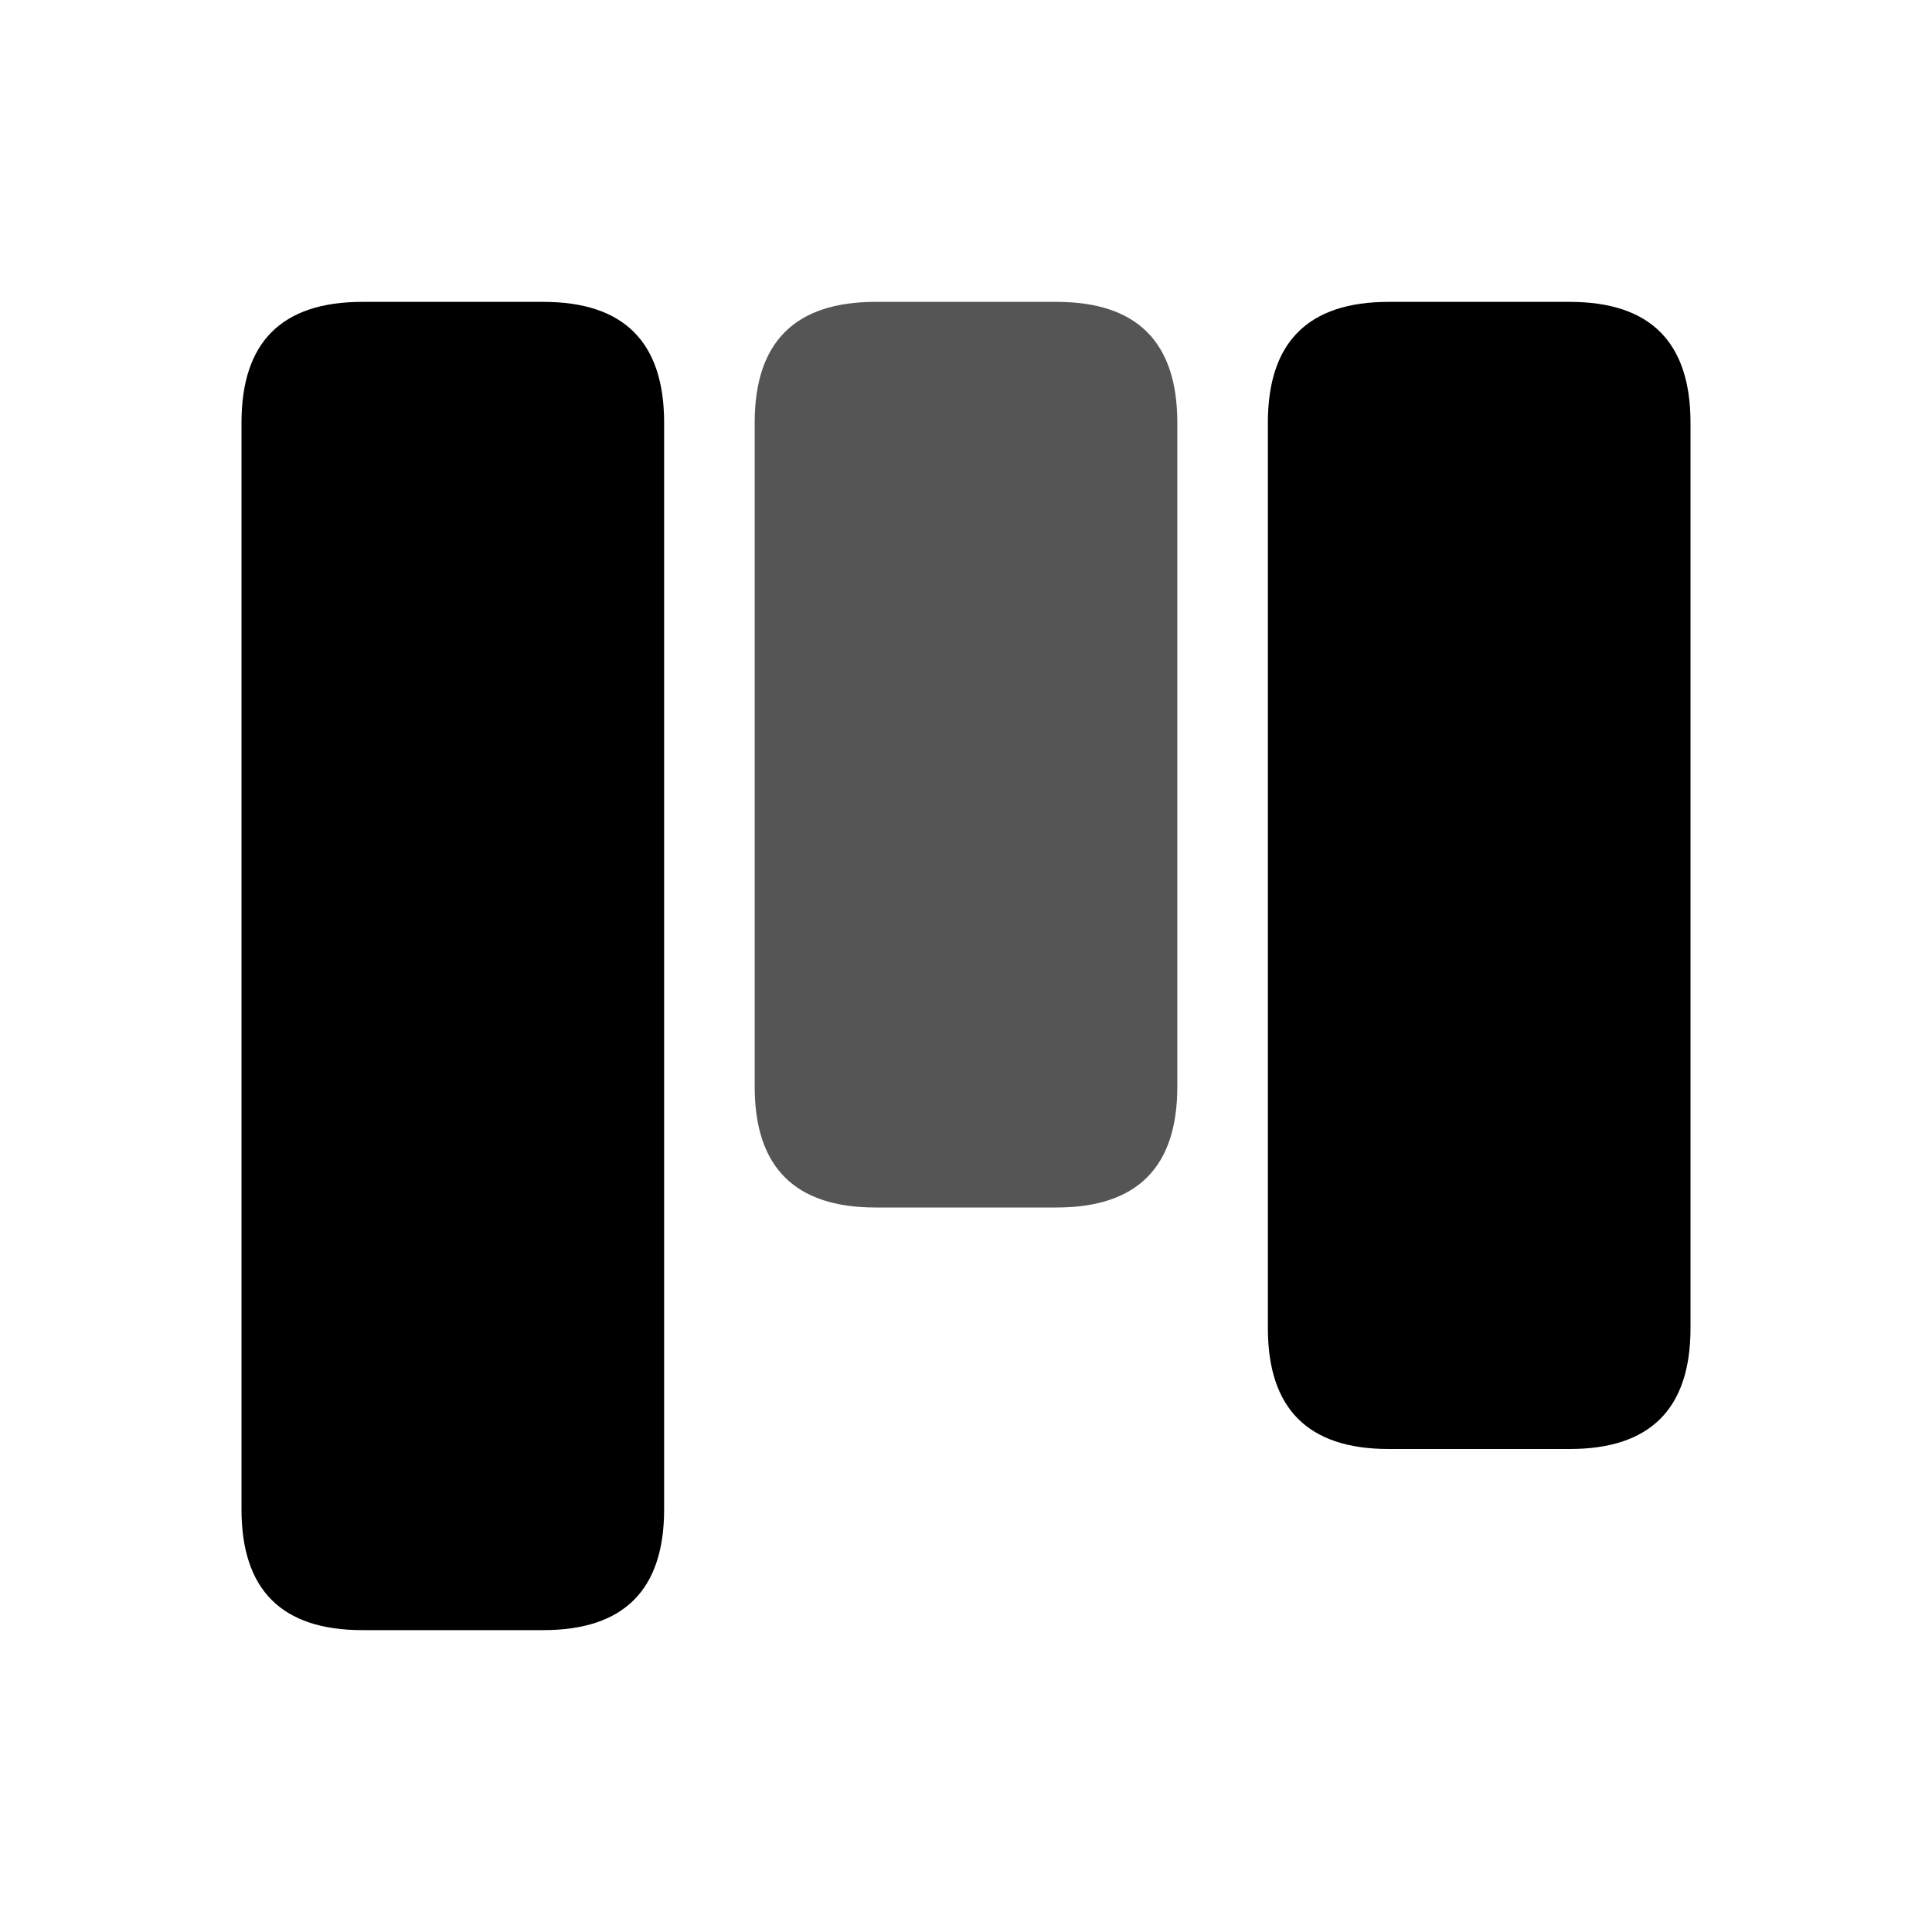
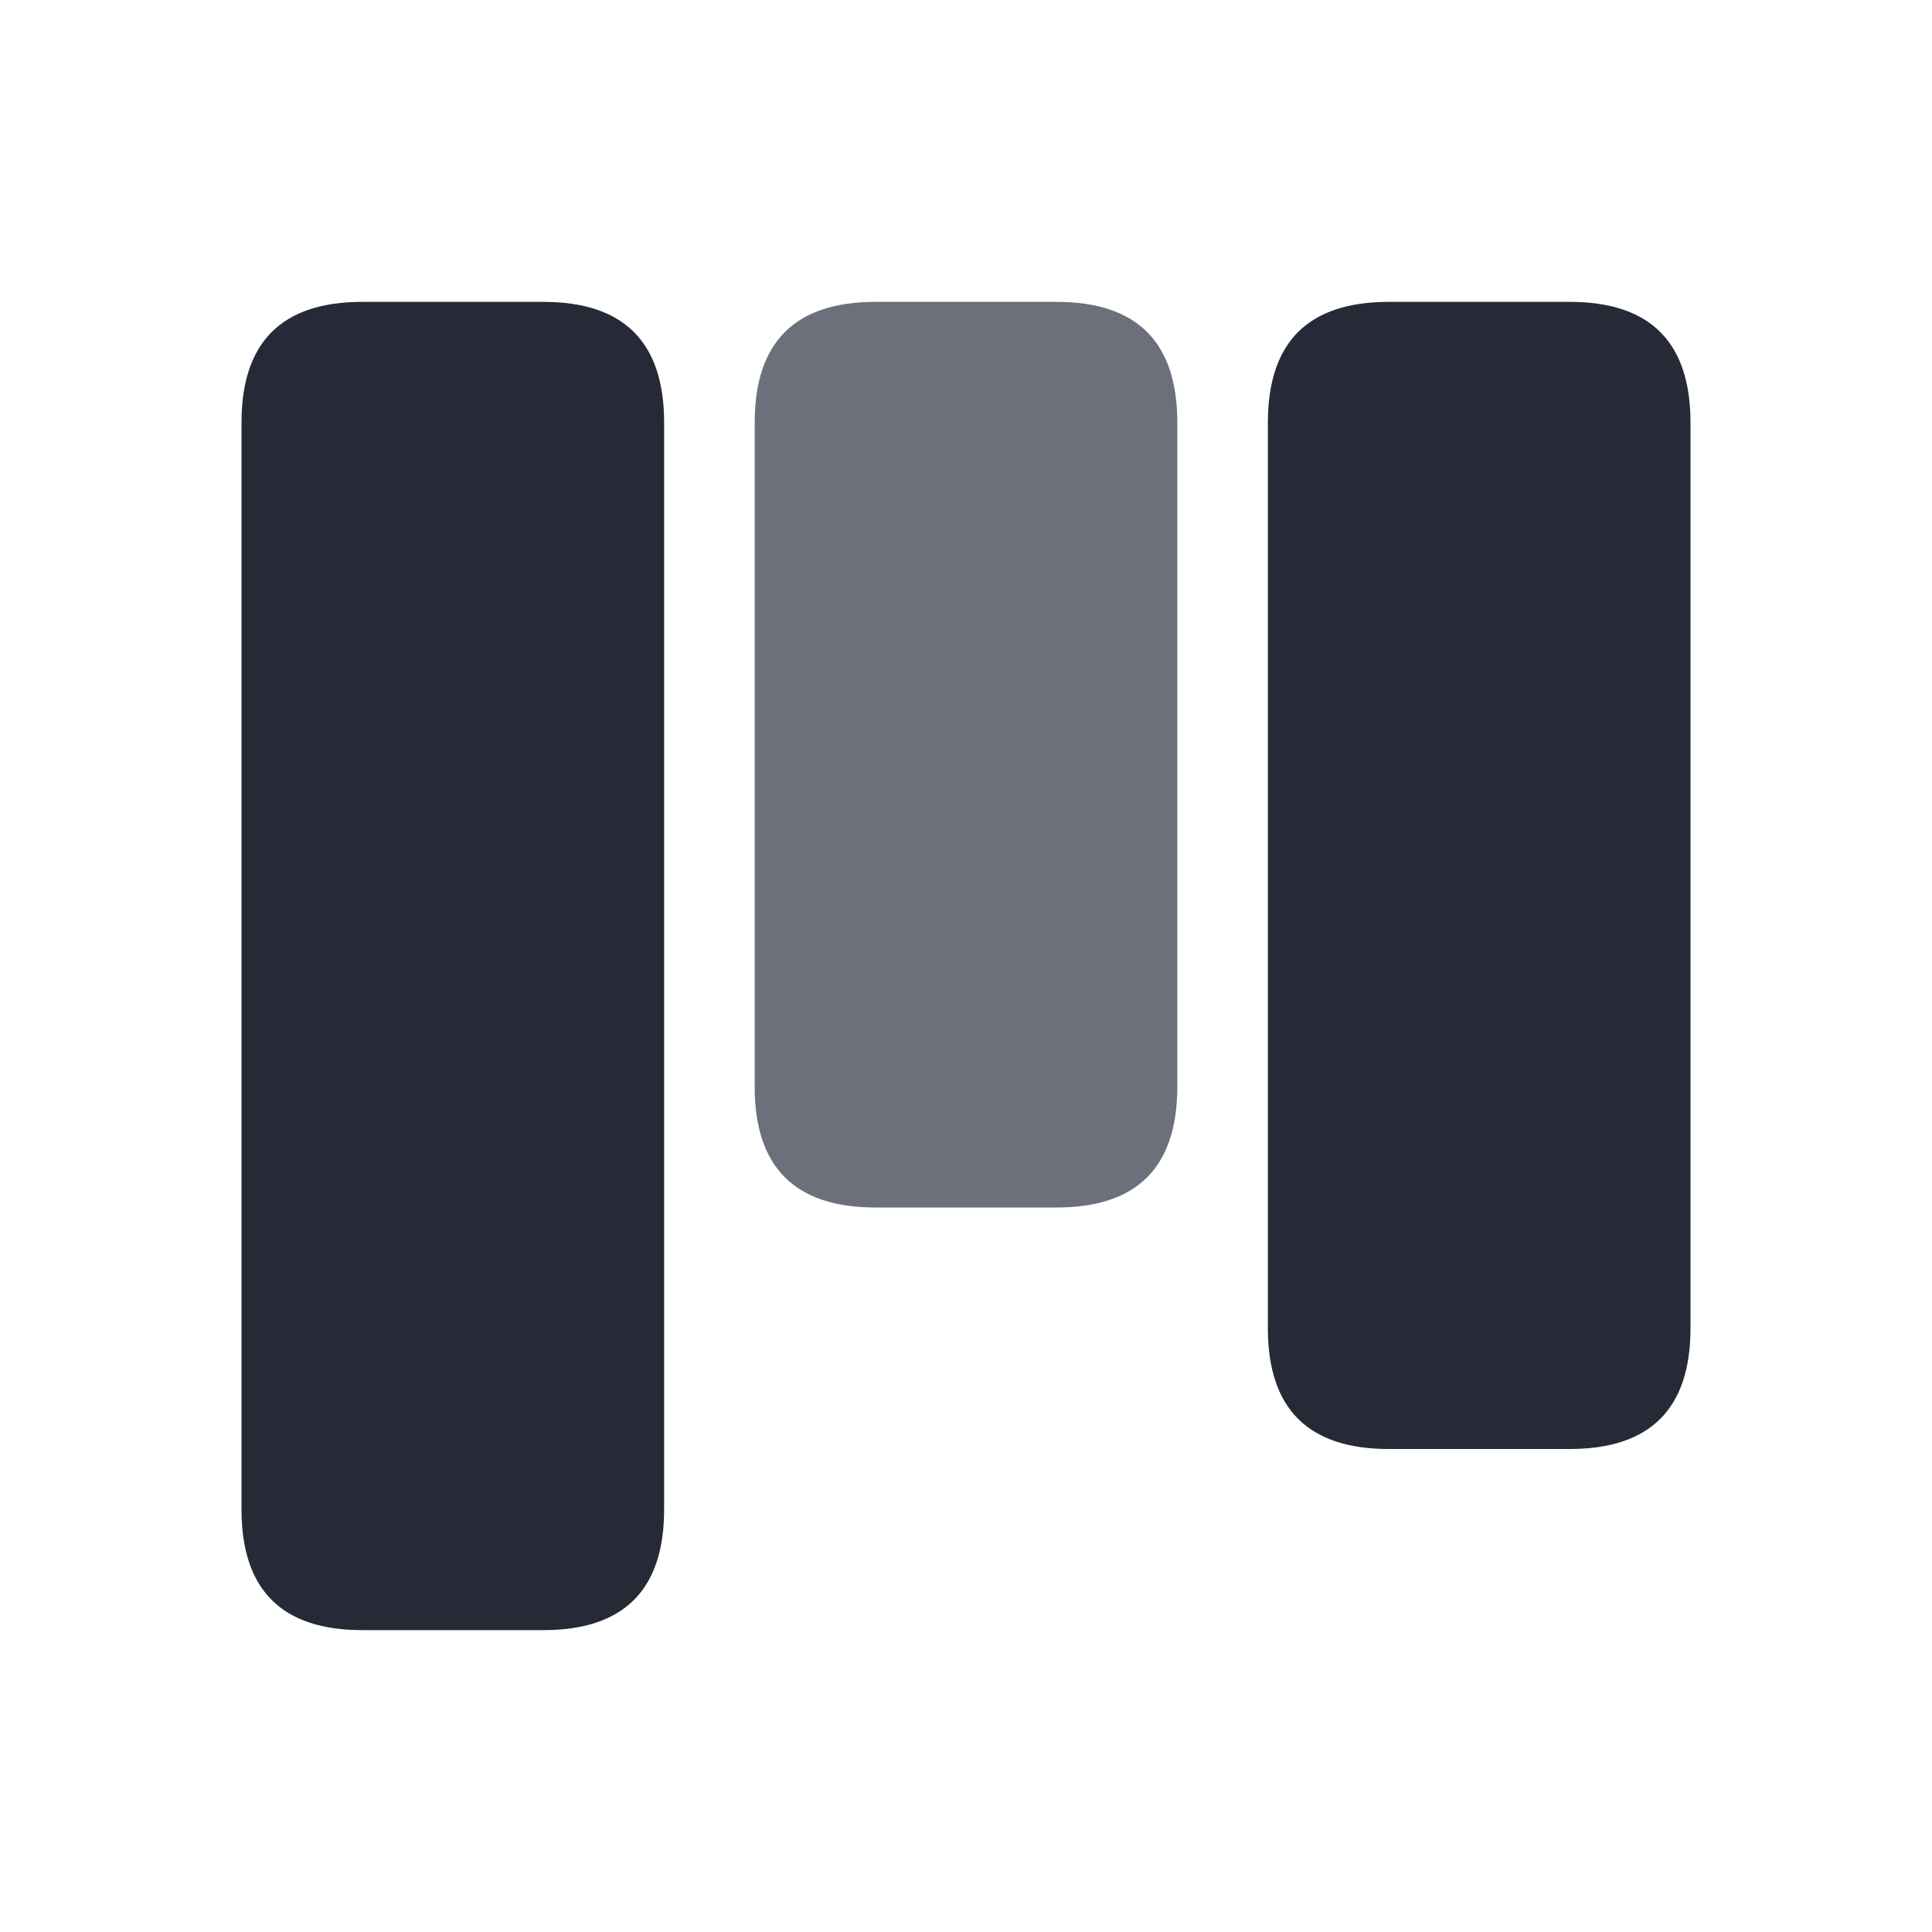
<svg xmlns="http://www.w3.org/2000/svg" width="64" height="64" viewBox="0 0 64 64" fill="none">
-   <path d="M12 10H18C20.667 10 22 11.333 22 14V50C22 52.667 20.667 54 18 54H12C9.333 54 8 52.667 8 50V14C8 11.333 9.333 10 12 10Z" fill="black" />
-   <path d="M29 10H35C37.667 10 39 11.333 39 14V36C39 38.667 37.667 40 35 40H29C26.333 40 25 38.667 25 36V14C25 11.333 26.333 10 29 10Z" fill="#555555" />
-   <path d="M46 10H52C54.667 10 56 11.333 56 14V44C56 46.667 54.667 48 52 48H46C43.333 48 42 46.667 42 44V14C42 11.333 43.333 10 46 10Z" fill="black" />
+   <path d="M12 10H18C20.667 10 22 11.333 22 14V50C22 52.667 20.667 54 18 54H12C9.333 54 8 52.667 8 50V14C8 11.333 9.333 10 12 10Z" fill="#262A36" />
+   <path d="M29 10H35C37.667 10 39 11.333 39 14V36C39 38.667 37.667 40 35 40H29C26.333 40 25 38.667 25 36V14C25 11.333 26.333 10 29 10Z" fill="#6B707B" />
+   <path d="M46 10H52C54.667 10 56 11.333 56 14V44C56 46.667 54.667 48 52 48H46C43.333 48 42 46.667 42 44V14C42 11.333 43.333 10 46 10Z" fill="#262A36" />
</svg>
